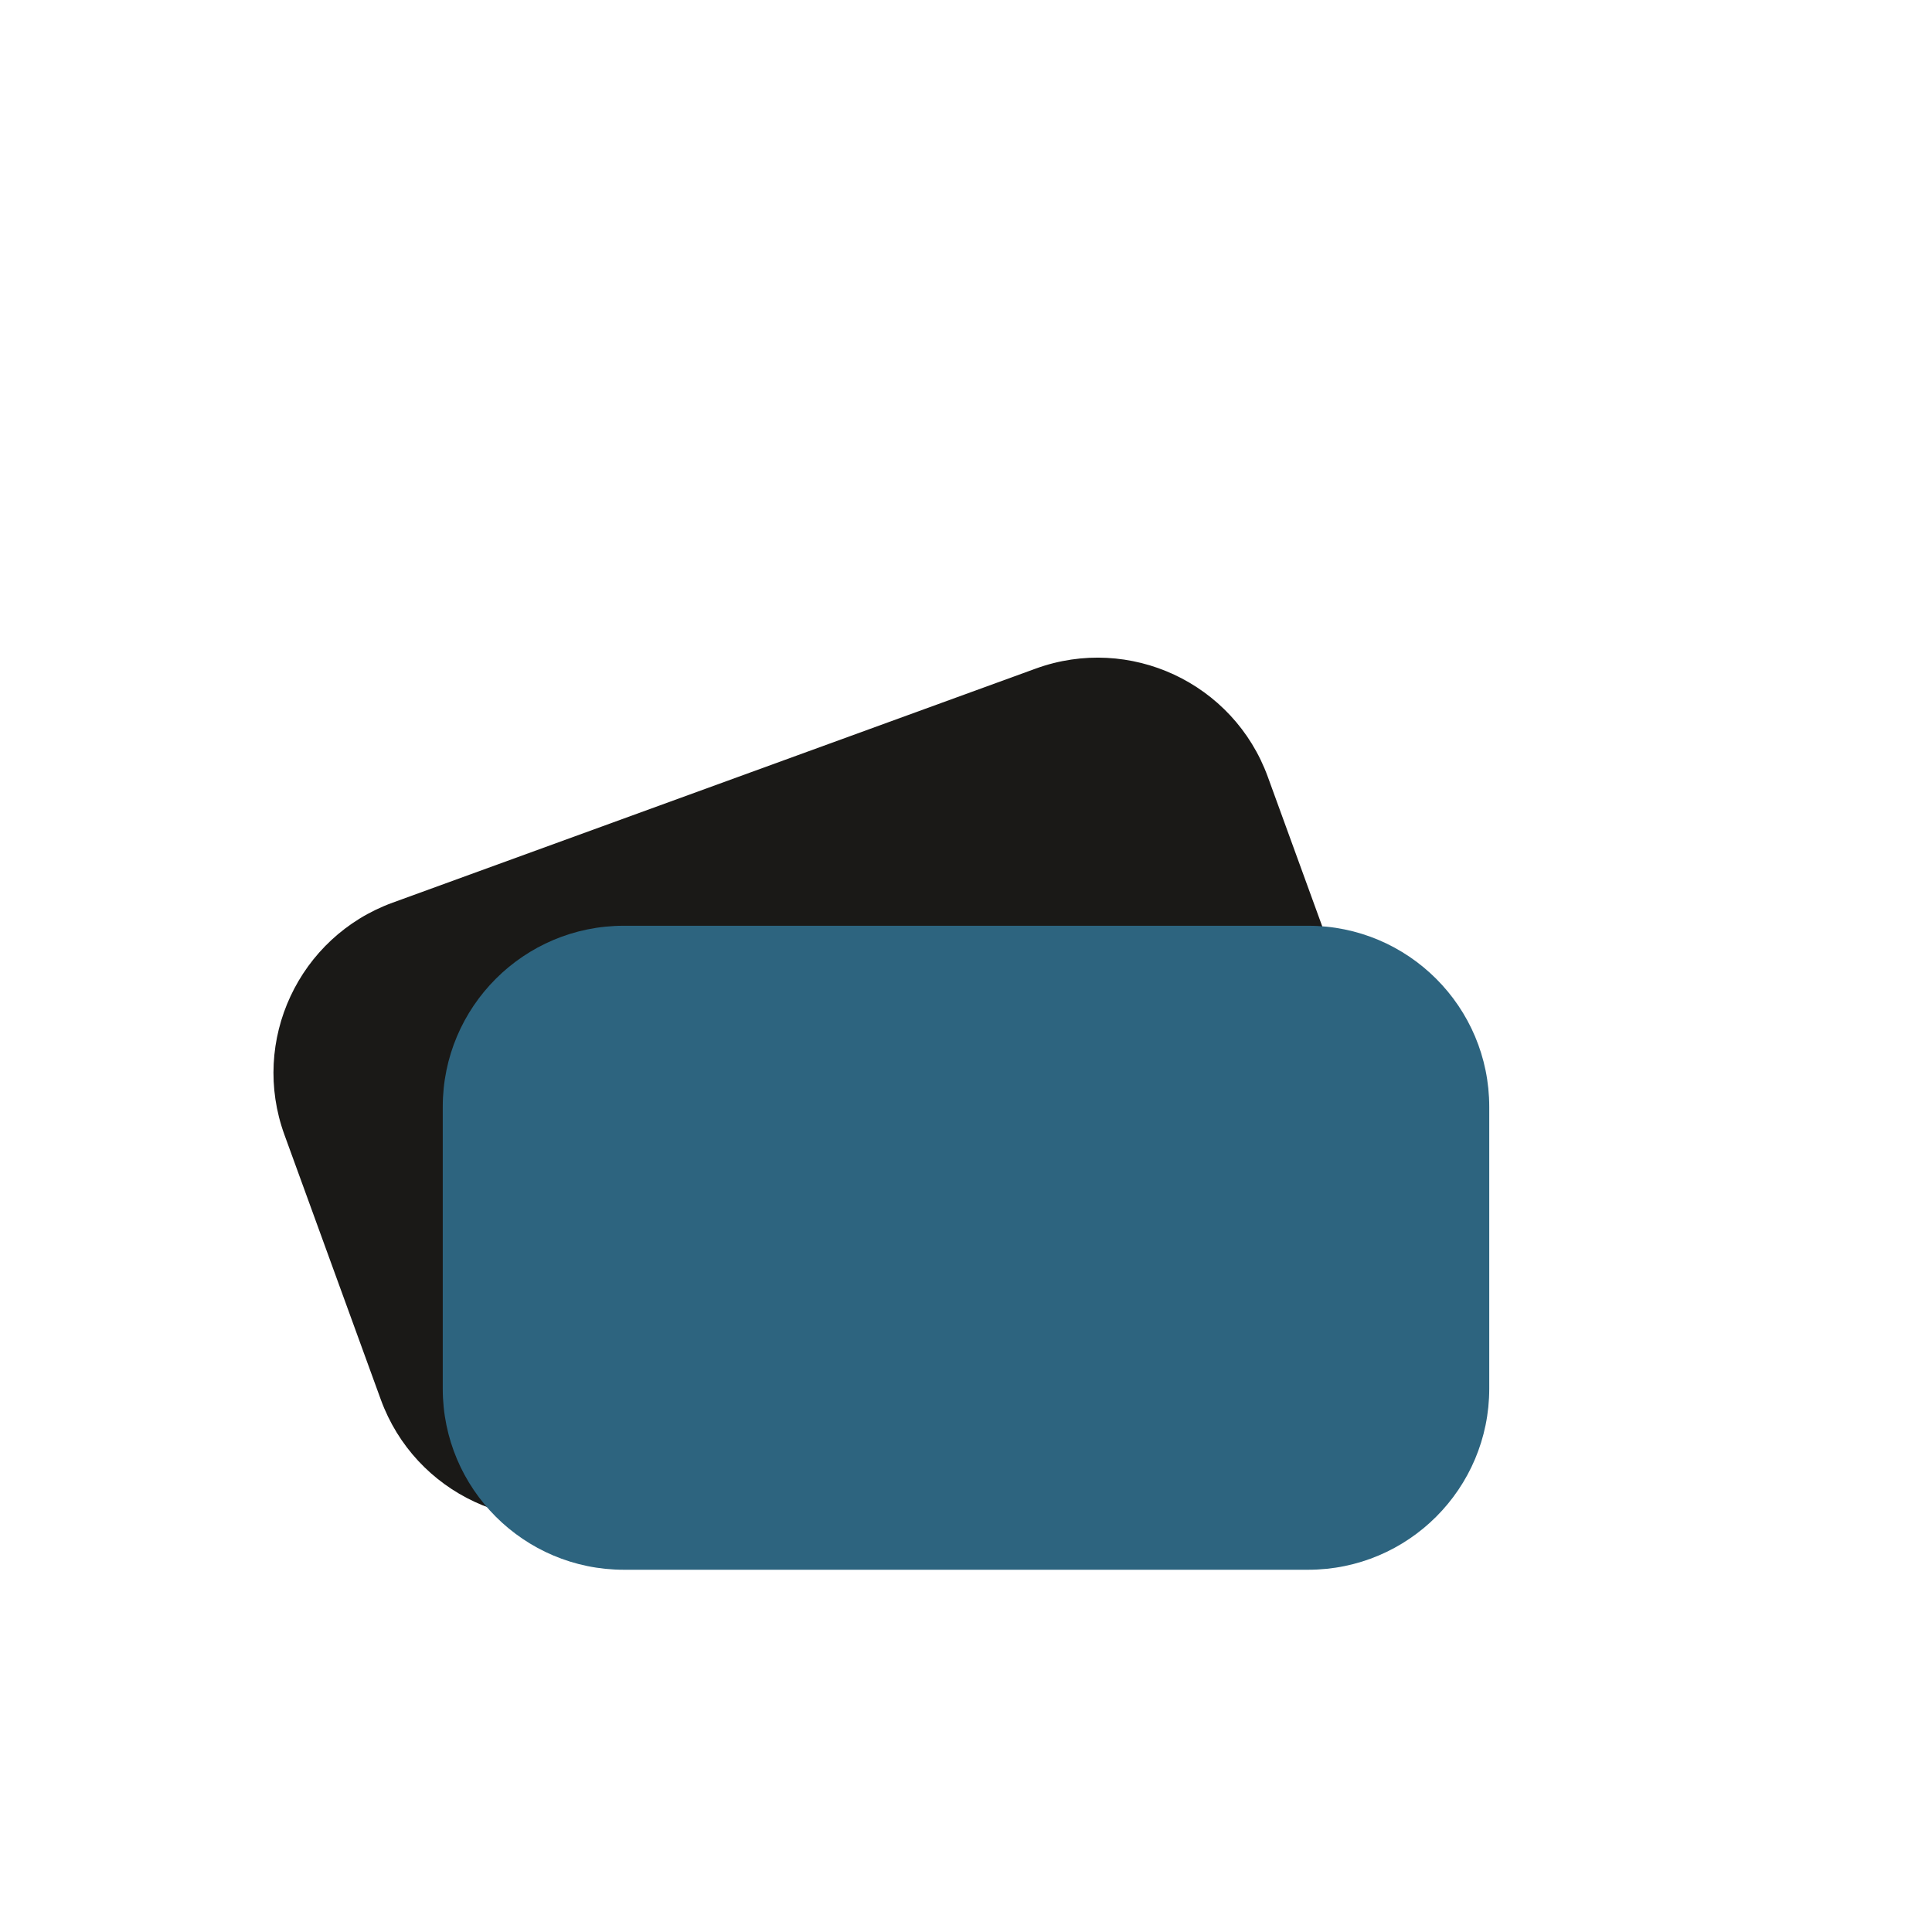
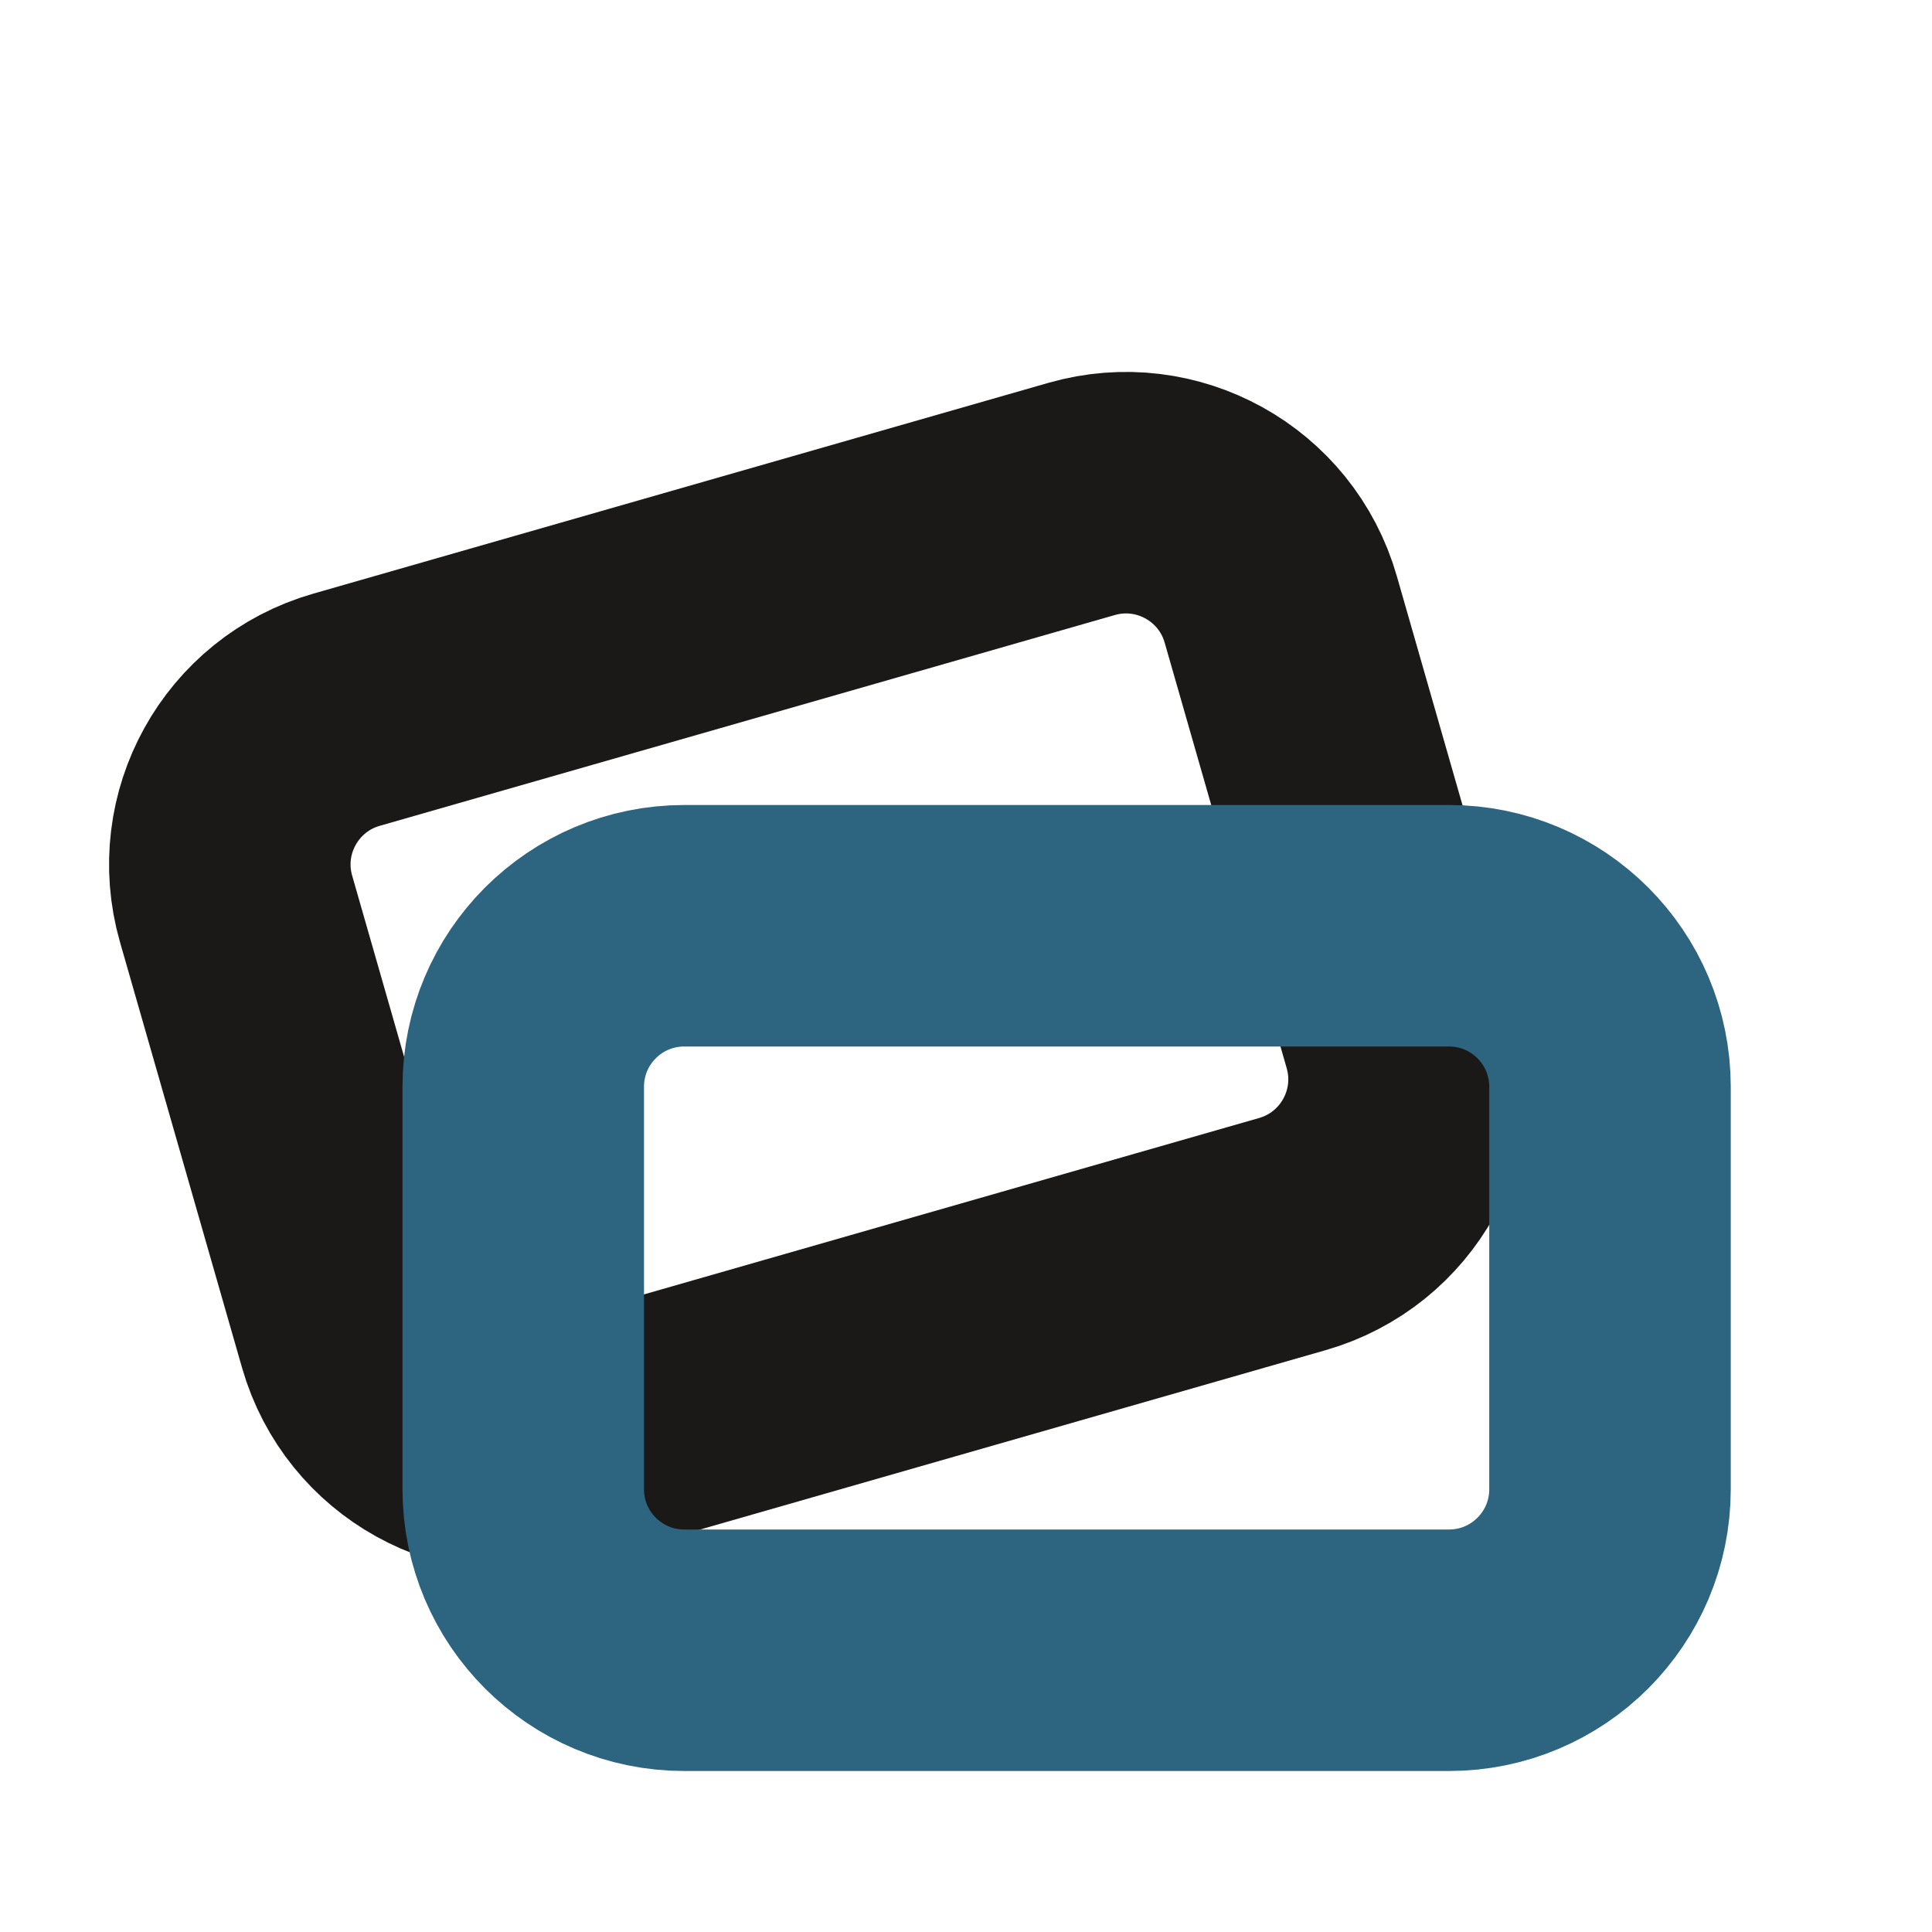
<svg xmlns="http://www.w3.org/2000/svg" viewBox="0 0 96 96">
  <style>.d{display:none}@media(prefers-color-scheme:dark){.l{display:none}.d{display:inline}}</style>
  <g class="l">
-     <rect x="22" y="46" width="52" height="32" rx="9" fill="#1A1917" transform="rotate(-20 22 78)" />
-     <rect x="22" y="46" width="52" height="32" rx="9" fill="#2D647F" />
+     <rect x="20" y="36" width="54" height="38" rx="8" fill="none" stroke="#1A1917" stroke-width="12" stroke-linejoin="round" transform="rotate(-16 20 74)" />
+     <rect x="26" y="46" width="54" height="36" rx="8" fill="none" stroke="#2D647F" stroke-width="12" stroke-linejoin="round" />
  </g>
  <g class="d">
-     <rect x="22" y="46" width="52" height="32" rx="9" fill="#F3F1EB" transform="rotate(-20 22 78)" />
-     <rect x="22" y="46" width="52" height="32" rx="9" fill="#CFDFE8" />
+     <rect x="20" y="36" width="54" height="38" rx="8" fill="none" stroke="#F3F1EB" stroke-width="12" stroke-linejoin="round" transform="rotate(-16 20 74)" />
+     <rect x="26" y="46" width="54" height="36" rx="8" fill="none" stroke="#CFDFE8" stroke-width="12" stroke-linejoin="round" />
  </g>
</svg>
